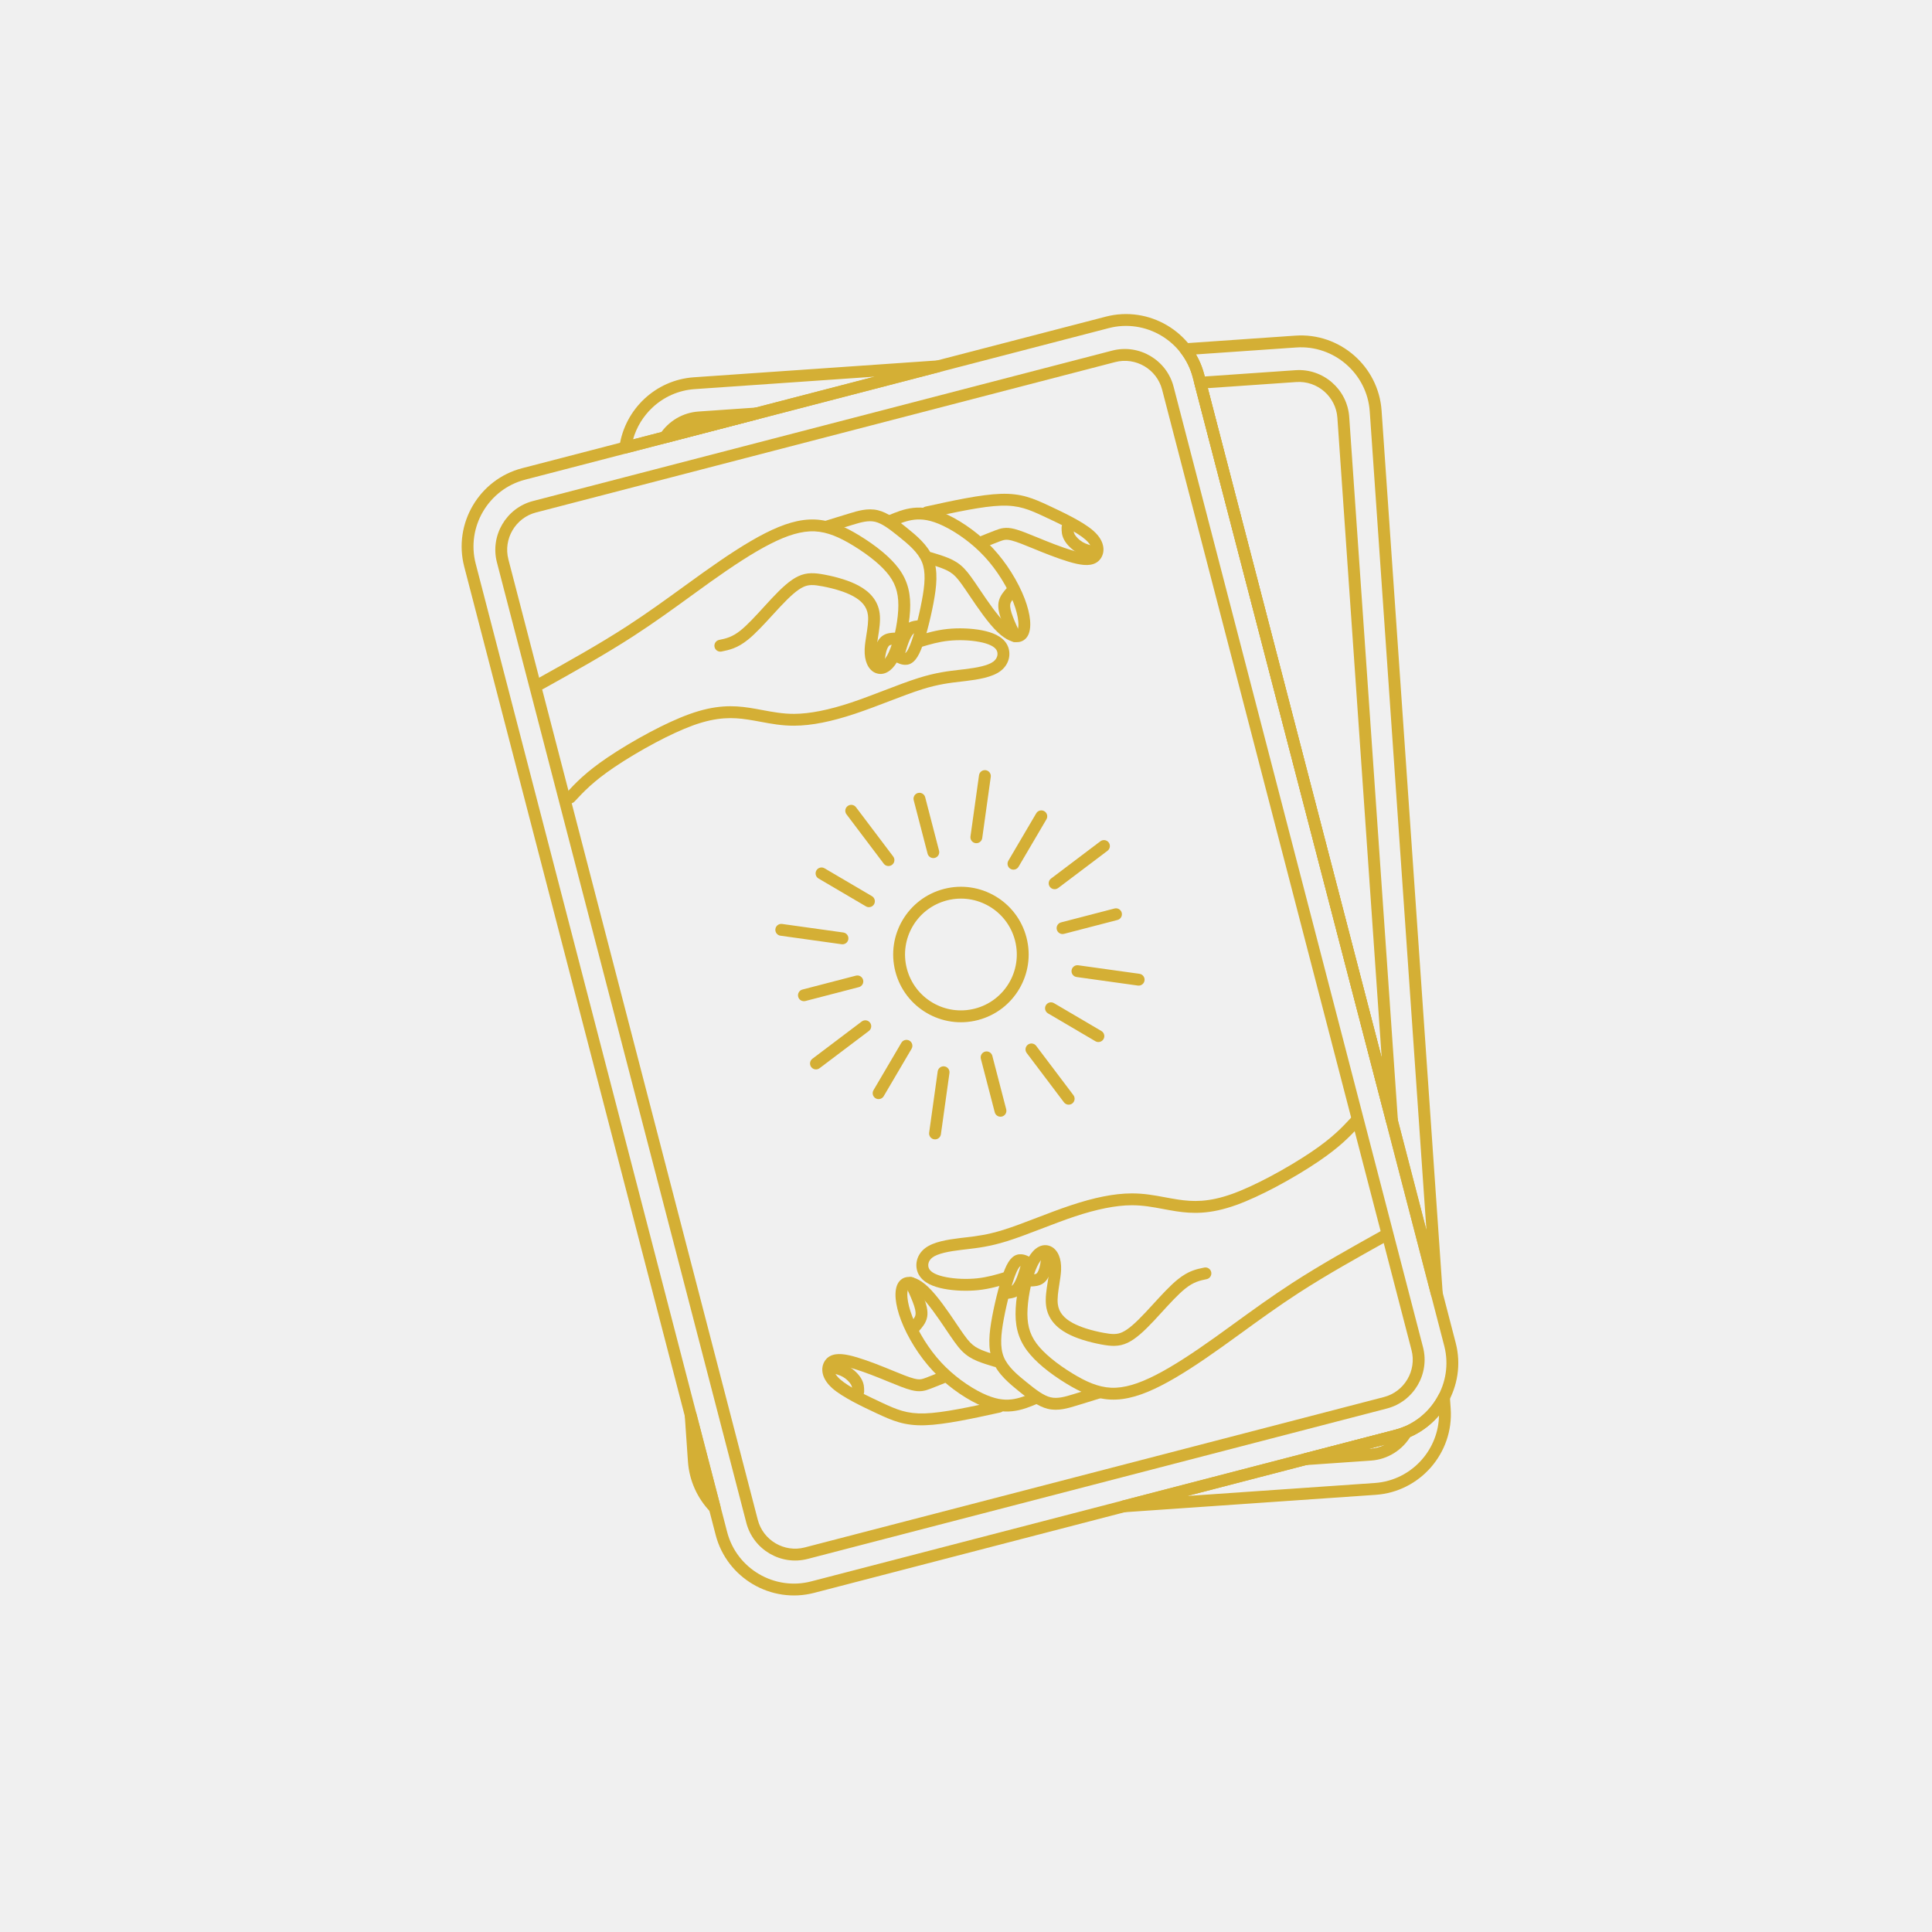
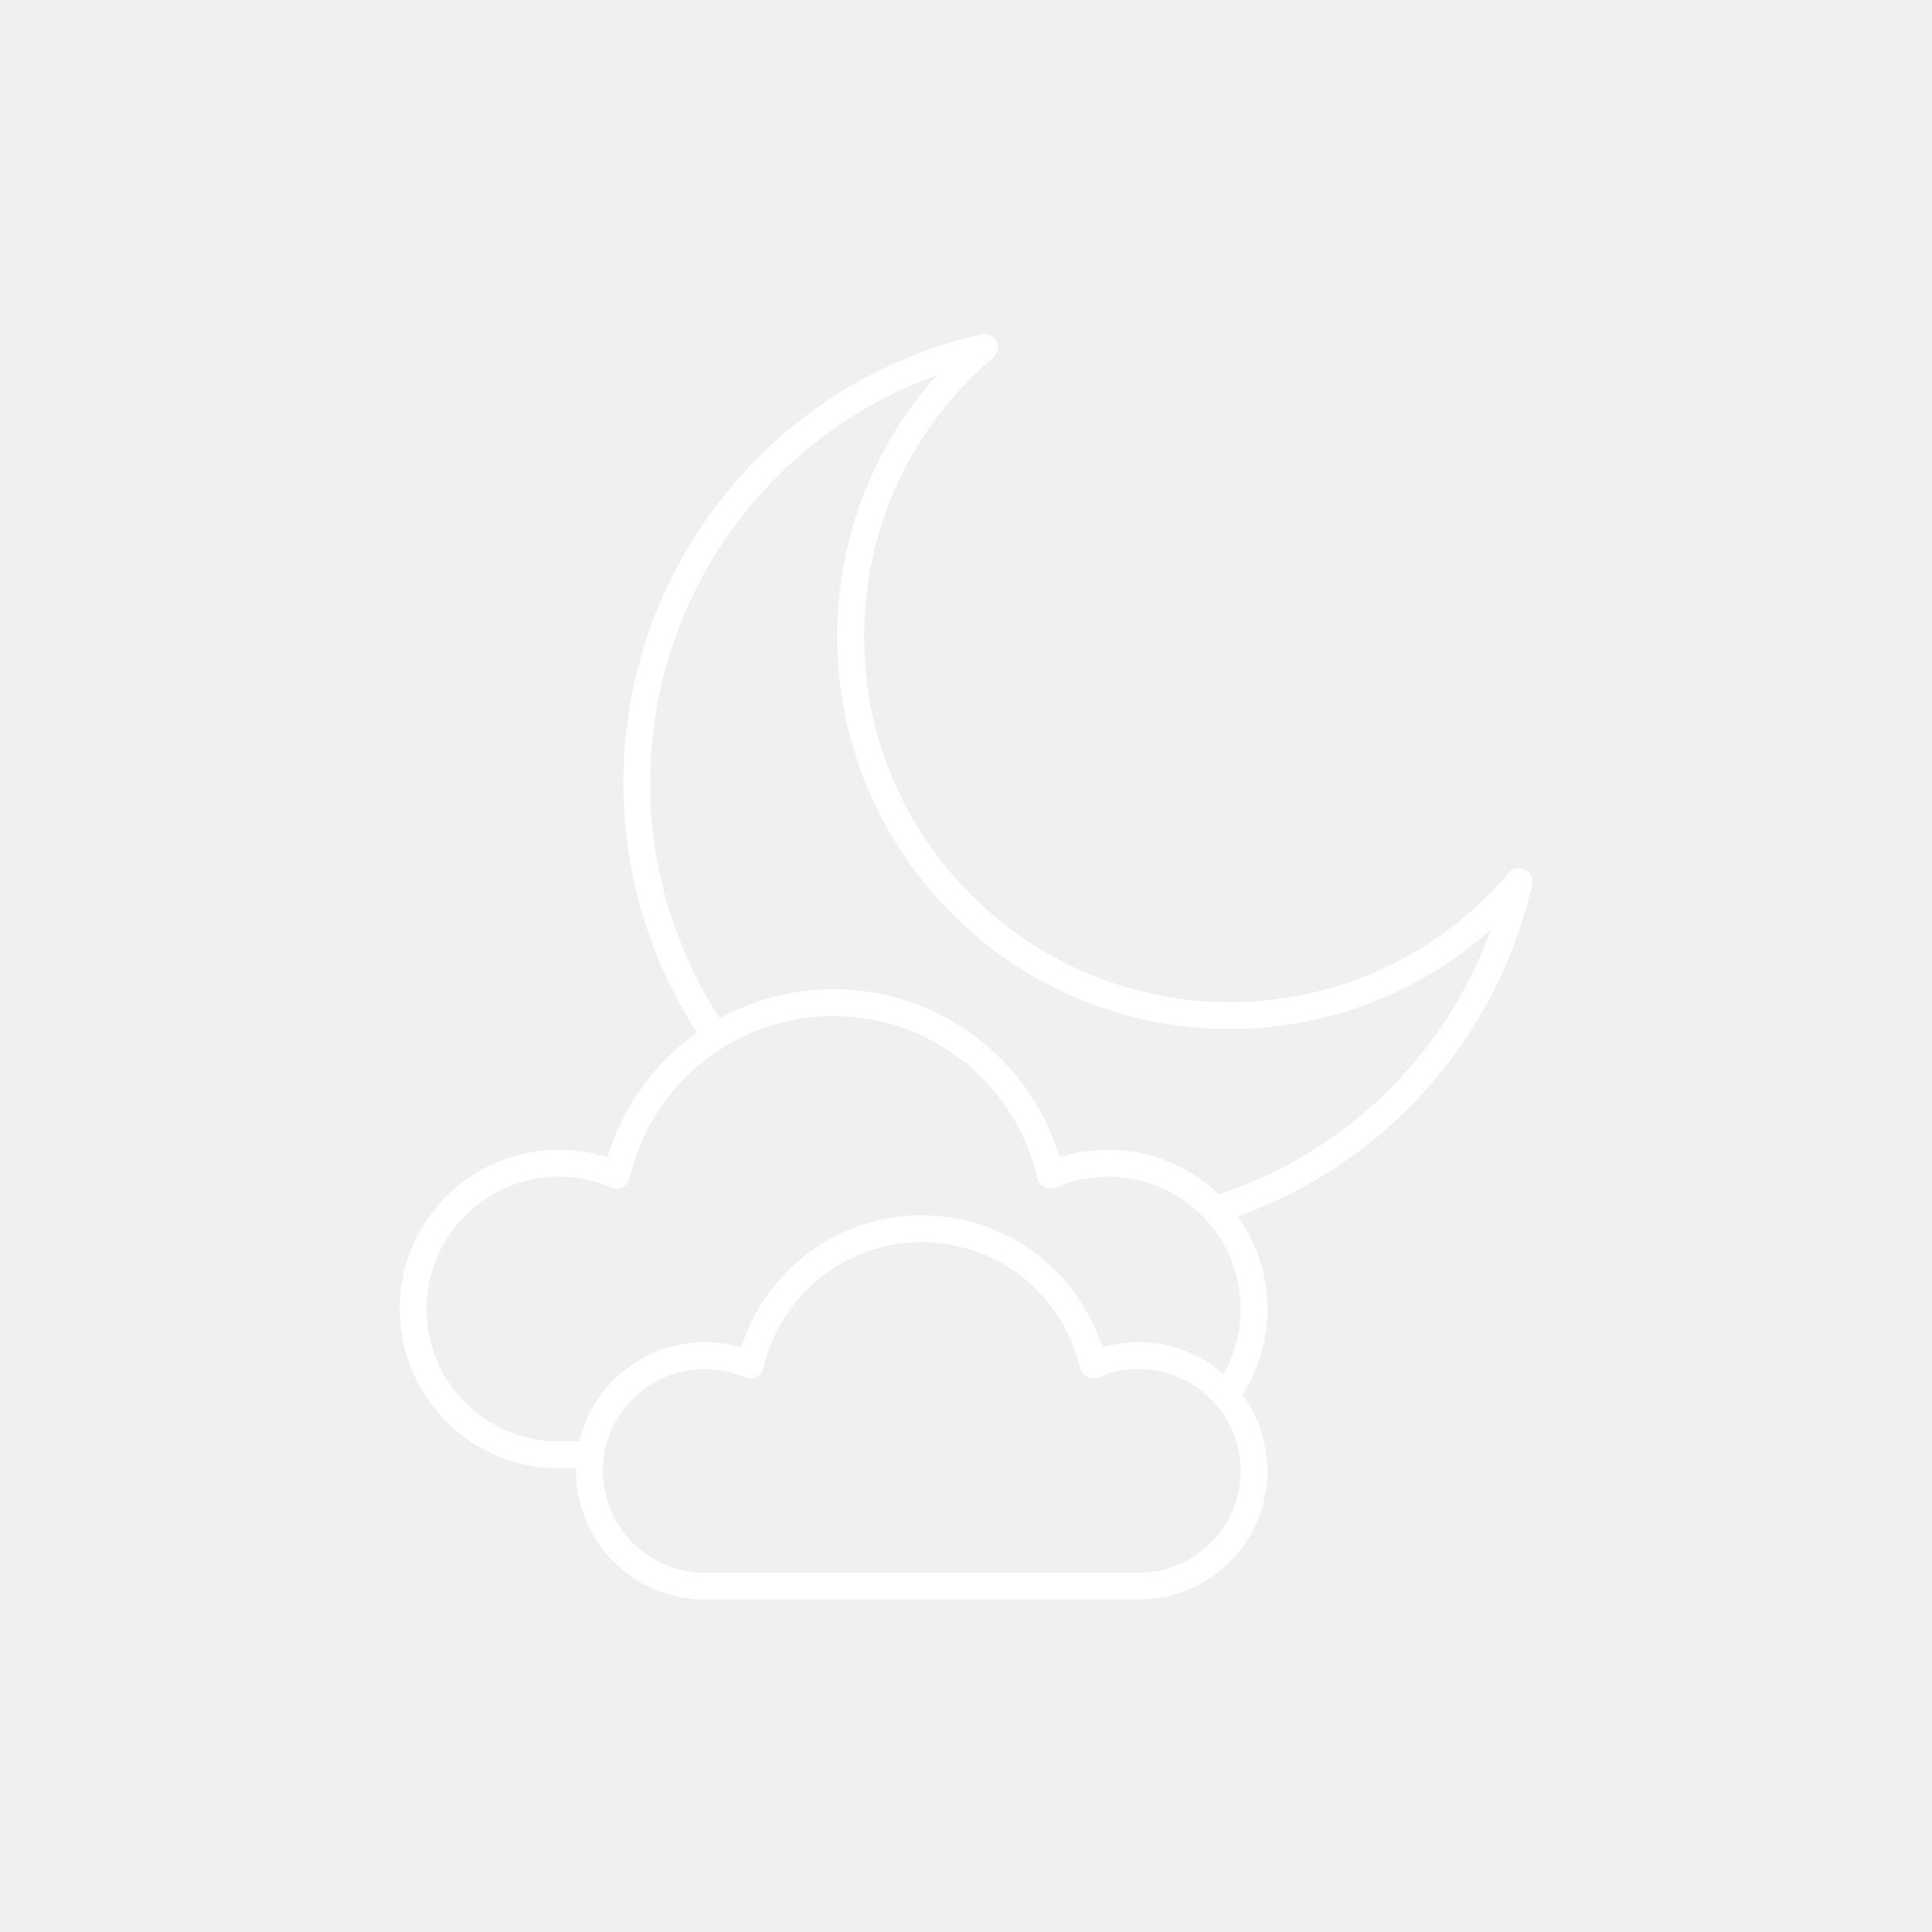
<svg xmlns="http://www.w3.org/2000/svg" id="Layer_1" data-name="Layer 1" viewBox="0 0 1080 1080">
  <defs>
    <style>
      .cls-1 {
-         fill: #d4af35;
+         fill: none;
+         stroke: #fff;
+         stroke-linecap: round;
+         stroke-linejoin: round;
+         stroke-width: 15px;
      }
    </style>
  </defs>
-   <path class="cls-1" d="M387.851,210.906l136.3-9.437c1.828-.121,3.409,1.262,3.53,3.09.112,1.683-1.053,3.157-2.665,3.475l-174.641,45.35c-1.77.458-3.579-.605-4.037-2.375-.112-.433-.133-.868-.075-1.284,1.456-10.431,6.536-19.844,13.984-26.796,7.308-6.821,16.904-11.282,27.603-12.022h0ZM488.941,210.558l-100.65,6.968c-9.113.631-17.291,4.436-23.527,10.256-5.14,4.798-8.957,10.965-10.888,17.849l135.065-35.074h0ZM662.412,191.899l61.771-4.279c12.383-.857,23.989,3.427,32.712,11.019,8.721,7.592,14.563,18.504,15.422,30.898l34.157,493.338c.121,1.828-1.262,3.409-3.09,3.531-1.683.111-3.158-1.052-3.474-2.665l-133.146-512.736c-.663-2.552-1.568-4.971-2.679-7.238-1.138-2.324-2.51-4.51-4.075-6.535-1.119-1.448-.852-3.529.598-4.647.54-.418,1.169-.642,1.804-.686h0ZM724.622,194.24l-56.053,3.881c.516.89,1.004,1.803,1.461,2.737,1.312,2.676,2.374,5.512,3.145,8.484l124.21,478.322-31.688-457.687c-.731-10.548-5.719-19.847-13.164-26.328-7.446-6.482-17.351-10.14-27.911-9.409h0ZM810.491,780.937l.456,6.546c.857,12.383-3.427,23.989-11.019,32.711-7.593,8.722-18.506,14.565-30.9,15.424l-140.551,9.731c-1.828.121-3.409-1.262-3.531-3.09-.111-1.683,1.052-3.158,2.666-3.475l152.133-39.506c5.377-1.395,10.197-3.882,14.288-7.16,4.259-3.413,7.726-7.686,10.204-12.479.837-1.627,2.837-2.266,4.463-1.428,1.071.551,1.714,1.606,1.79,2.726h0ZM794.916,815.832c5.803-6.665,9.344-15.3,9.496-24.613-1.867,2.206-3.95,4.239-6.226,6.063-4.799,3.847-10.462,6.767-16.78,8.407l-117.72,30.57,104.903-7.263c10.547-.73,19.847-5.718,26.327-13.164h0ZM397.173,845.202c-3.64-3.758-6.645-8.155-8.819-13.017-2.095-4.691-3.418-9.81-3.791-15.199l-1.778-25.682c-.122-1.828,1.262-3.409,3.089-3.53,1.683-.112,3.158,1.053,3.475,2.664l13.405,51.624c.46,1.771-.604,3.579-2.374,4.037-1.193.309-2.403-.073-3.206-.897h0Z" />
-   <path class="cls-1" d="M390.484,230.044l32.218-2.23c1.828-.121,3.409,1.262,3.531,3.09.111,1.683-1.054,3.158-2.665,3.475l-50.98,13.238c-1.77.458-3.579-.605-4.037-2.376-.246-.946-.055-1.903.445-2.659,2.389-3.592,5.574-6.618,9.312-8.798,3.604-2.103,7.735-3.433,12.177-3.74h0ZM670.73,210.643l53.48-3.705c7.724-.534,14.961,2.137,20.398,6.869,5.437,4.733,9.08,11.54,9.616,19.274l27.242,393.497c.123,1.828-1.262,3.41-3.088,3.531-1.684.112-3.159-1.052-3.476-2.664l-107.159-412.662c-.458-1.771.605-3.579,2.376-4.037.203-.052.408-.085.61-.102h0ZM724.651,213.558l-49.49,3.427,97.218,374.383-24.775-357.847c-.408-5.887-3.195-11.082-7.356-14.704-4.161-3.622-9.697-5.667-15.596-5.259h0ZM788.902,802.309c-2.296,4.013-5.568,7.439-9.512,9.924-3.802,2.396-8.226,3.916-12.996,4.245l-36.464,2.525c-1.829.121-3.41-1.262-3.532-3.09-.111-1.683,1.054-3.157,2.666-3.475l50.682-13.161c.853-.221,1.694-.472,2.521-.749.85-.284,1.681-.595,2.494-.931,1.69-.695,3.627.113,4.322,1.804.403.982.299,2.047-.189,2.903l.008.004h0ZM765.955,809.858c2.978-.206,5.778-1.018,8.281-2.306l-9.098,2.362.816-.056h0Z" />
-   <path class="cls-1" d="M291.841,261.74l326.315-84.737c12.011-3.119,24.208-1.042,34.177,4.818,9.972,5.861,17.724,15.507,20.843,27.521l140.581,541.369c3.104,11.998,1.024,24.177-4.826,34.136-5.863,9.972-15.507,17.722-27.521,20.843l-326.316,84.737c-12.012,3.119-24.207,1.042-34.176-4.818-9.973-5.861-17.724-15.507-20.844-27.521l-140.571-541.327c-3.118-12.012-1.042-24.208,4.818-34.178,5.86-9.972,15.508-17.723,27.521-20.843h0ZM619.818,183.416l-326.316,84.737c-10.245,2.66-18.472,9.272-23.471,17.779-5.003,8.511-6.776,18.919-4.116,29.167l140.571,541.328c2.66,10.246,9.273,18.473,17.78,23.472,8.511,5.003,18.918,6.776,29.165,4.116l326.05-84.668c.164-.058.336-.103.512-.135,10.13-2.702,18.266-9.275,23.227-17.714,4.962-8.442,6.745-18.75,4.179-28.917-.057-.165-.101-.336-.132-.512l-140.501-541.066c-2.66-10.245-9.273-18.472-17.779-23.472-8.512-5.002-18.92-6.776-29.166-4.115h0Z" />
-   <path class="cls-1" d="M297.95,280.068l323.786-84.081c7.491-1.944,15.095-.65,21.309,3.003,6.219,3.654,11.052,9.67,12.998,17.163l139.422,536.901c1.946,7.49.65,15.095-3.002,21.31-3.654,6.218-9.67,11.052-17.163,12.998l-323.786,84.08c-7.489,1.945-15.094.65-21.309-3.003-6.219-3.654-11.052-9.67-12.998-17.163l-139.422-536.902c-1.944-7.49-.651-15.094,3.002-21.31,3.654-6.218,9.67-11.052,17.163-12.997h0ZM623.398,202.4l-323.786,84.08c-5.724,1.486-10.321,5.181-13.115,9.934-2.795,4.757-3.788,10.574-2.3,16.3l139.421,536.902c1.486,5.724,5.181,10.32,9.934,13.114,4.757,2.796,10.573,3.788,16.299,2.301l323.787-84.08c5.723-1.486,10.32-5.181,13.114-9.934,2.795-4.757,3.786-10.574,2.3-16.3l-139.422-536.902c-1.487-5.723-5.181-10.321-9.934-13.113-4.757-2.796-10.574-3.788-16.298-2.301h0Z" />
-   <path class="cls-1" d="M529.558,503.278c-.159.055-.325.098-.494.128-8.235,2.208-14.825,7.516-18.834,14.337-4.051,6.893-5.471,15.333-3.303,23.684,2.168,8.351,7.513,15.031,14.402,19.078,6.892,4.05,15.333,5.471,23.684,3.303,8.351-2.168,15.031-7.515,19.078-14.404,4.011-6.824,5.442-15.165,3.366-23.436-.055-.159-.098-.324-.127-.494-2.209-8.235-7.517-14.824-14.338-18.832-6.824-4.01-15.164-5.443-23.435-3.366h0ZM527.688,496.918c10.103-2.611,20.312-.886,28.654,4.016,8.355,4.911,14.839,13.008,17.466,23.126l.01.041c2.612,10.103.887,20.314-4.016,28.655-4.91,8.356-13.008,14.839-23.127,17.467-10.115,2.626-20.342.904-28.694-4.005-8.356-4.91-14.839-13.008-17.467-23.127-2.627-10.117-.904-20.343,4.005-28.695,4.911-8.355,13.009-14.839,23.128-17.466l.041-.011h0Z" />
-   <path class="cls-1" d="M524.938,475.537c.458,1.771-.605,3.579-2.374,4.037-1.771.458-3.579-.605-4.038-2.376l-7.759-29.879c-.458-1.77.605-3.579,2.376-4.037,1.77-.458,3.579.605,4.037,2.376l7.758,29.879h0Z" />
-   <path class="cls-1" d="M562.481,620.11c.458,1.771-.605,3.579-2.375,4.037-1.77.458-3.579-.605-4.037-2.376l-7.758-29.879c-.459-1.77.605-3.579,2.374-4.037,1.77-.458,3.579.605,4.038,2.375l7.758,29.879h0Z" />
-   <path class="cls-1" d="M478.446,545.401c1.77-.458,3.578.605,4.038,2.375.458,1.77-.605,3.579-2.376,4.037l-29.879,7.759c-1.771.458-3.579-.605-4.038-2.376-.458-1.77.606-3.579,2.377-4.037l29.878-7.759h0Z" />
-   <path class="cls-1" d="M623.019,507.858c1.769-.458,3.578.605,4.037,2.376.458,1.77-.605,3.579-2.376,4.037l-29.879,7.759c-1.77.459-3.577-.605-4.037-2.375-.458-1.77.605-3.579,2.376-4.037l29.879-7.759h0Z" />
-   <path class="cls-1" d="M487.418,500.957c1.577.925,2.106,2.953,1.181,4.53-.924,1.577-2.953,2.106-4.53,1.181l-26.508-15.58c-1.577-.924-2.105-2.953-1.181-4.529.924-1.577,2.953-2.106,4.53-1.181l26.509,15.579h0Z" />
-   <path class="cls-1" d="M615.686,576.342c1.577.924,2.105,2.953,1.182,4.53-.925,1.576-2.955,2.105-4.53,1.181l-26.509-15.579c-1.577-.925-2.106-2.953-1.181-4.53.924-1.577,2.953-2.106,4.53-1.181l26.508,15.579h0Z" />
-   <path class="cls-1" d="M569.382,484.51c-.925,1.577-2.954,2.106-4.53,1.181-1.577-.924-2.106-2.953-1.181-4.53l15.58-26.508c.924-1.577,2.953-2.106,4.529-1.181,1.577.924,2.106,2.953,1.181,4.53l-15.58,26.509h0Z" />
-   <path class="cls-1" d="M493.997,612.778c-.925,1.577-2.953,2.105-4.53,1.181-1.577-.924-2.106-2.953-1.181-4.53l15.579-26.509c.925-1.577,2.954-2.106,4.53-1.181,1.577.924,2.106,2.953,1.181,4.53l-15.579,26.509h0Z" />
-   <path class="cls-1" d="M573.935,588.632c-1.104-1.462-.812-3.543.649-4.647,1.462-1.103,3.543-.813,4.647.649l20.819,27.571c1.104,1.462.812,3.542-.649,4.646-1.461,1.104-3.543.813-4.647-.649l-20.819-27.571h0Z" />
-   <path class="cls-1" d="M473.198,455.225c-1.104-1.462-.813-3.542.649-4.646,1.461-1.104,3.543-.812,4.647.649l20.819,27.571c1.104,1.462.812,3.542-.649,4.646-1.462,1.104-3.543.813-4.647-.649l-20.819-27.571h0Z" />
-   <path class="cls-1" d="M524.176,598.935c.25-1.813,1.924-3.08,3.738-2.83,1.813.251,3.081,1.925,2.831,3.738l-4.774,34.217c-.251,1.813-1.925,3.081-3.738,2.83-1.813-.251-3.081-1.925-2.831-3.738l4.774-34.217h0Z" />
-   <path class="cls-1" d="M547.277,433.37c.251-1.813,1.925-3.081,3.739-2.83,1.813.25,3.081,1.925,2.83,3.738l-4.775,34.218c-.25,1.813-1.924,3.081-3.737,2.83-1.813-.251-3.081-1.925-2.831-3.738l4.774-34.218h0Z" />
-   <path class="cls-1" d="M601.844,546.162c-1.813-.25-3.081-1.925-2.83-3.738.251-1.813,1.924-3.081,3.738-2.83l34.217,4.774c1.814.251,3.081,1.925,2.832,3.738-.252,1.813-1.925,3.081-3.739,2.83l-34.217-4.774h0Z" />
-   <path class="cls-1" d="M436.28,523.062c-1.813-.251-3.081-1.925-2.831-3.738.25-1.813,1.926-3.081,3.738-2.83l34.217,4.774c1.812.25,3.08,1.925,2.83,3.738-.251,1.813-1.925,3.081-3.738,2.83l-34.216-4.774h0Z" />
-   <path class="cls-1" d="M481.707,571.026c1.462-1.104,3.543-.813,4.647.649,1.104,1.462.813,3.543-.649,4.646l-27.57,20.82c-1.462,1.104-3.543.813-4.647-.649-1.104-1.462-.813-3.542.649-4.646l27.57-20.82h0Z" />
-   <path class="cls-1" d="M615.113,470.29c1.462-1.104,3.544-.813,4.647.649,1.105,1.462.813,3.542-.649,4.646l-27.57,20.819c-1.462,1.104-3.543.813-4.646-.649-1.104-1.462-.813-3.542.649-4.646l27.569-20.819h0Z" />
-   <path class="cls-1" d="M303.832,385.057c-1.606.881-3.622.295-4.504-1.311-.882-1.605-.295-3.622,1.311-4.504l.148-.077c17.037-9.492,34.072-18.987,49.654-29.085,11.369-7.366,22.156-15.195,32.14-22.442,3.397-2.464,6.678-4.846,10.593-7.639,6.471-4.614,12.541-8.787,18.216-12.423,5.775-3.701,11.171-6.877,16.202-9.439,5.135-2.615,9.943-4.625,14.535-5.943,4.692-1.347,9.168-1.97,13.544-1.779,4.378.191,8.579,1.202,12.74,2.813,4.056,1.571,8.047,3.7,12.116,6.19,4.369,2.672,8.861,5.777,12.853,9.117,3.475,2.908,6.604,6.025,8.995,9.239,2.678,3.6,4.401,7.282,5.39,11.253.968,3.886,1.214,7.997.955,12.553-.25,4.425-.985,9.307-2.024,13.863-1.047,4.59-2.418,8.897-3.94,12.139-1.569,3.342-3.343,5.654-5.144,7.091-2.574,2.055-5.253,2.497-7.689,1.696l-.012-.004c-2.266-.742-4.148-2.562-5.314-5.331-.893-2.124-1.373-4.864-1.247-8.119.095-2.433.515-5.086.95-7.83.625-3.953,1.284-8.118.878-11.328-.298-2.349-1.203-4.327-2.569-6.007-1.448-1.778-3.45-3.274-5.832-4.555-2.228-1.199-4.764-2.199-7.327-3.023-3.354-1.078-6.77-1.863-9.651-2.408-2.464-.466-4.479-.749-6.232-.704-1.569.04-3.011.358-4.535,1.075-1.686.794-3.511,2.075-5.554,3.829-2.158,1.854-4.545,4.23-7.247,7.105-1.746,1.859-2.958,3.185-4.213,4.557-4.623,5.055-9.593,10.489-13.835,13.917-6.013,4.858-10.435,5.762-14.854,6.663-1.792.365-3.542-.792-3.908-2.584-.365-1.791.792-3.541,2.584-3.907,3.623-.739,7.248-1.479,12.024-5.34,3.916-3.164,8.678-8.371,13.108-13.216,1.666-1.821,3.307-3.615,4.265-4.635,2.845-3.028,5.395-5.561,7.766-7.598,2.488-2.137,4.792-3.736,7.034-4.791,2.404-1.132,4.697-1.634,7.208-1.699,2.327-.06,4.745.266,7.606.808,3.094.586,6.784,1.436,10.457,2.616,2.934.944,5.85,2.096,8.442,3.49,3.108,1.671,5.785,3.704,7.832,6.217,2.126,2.612,3.535,5.692,3.997,9.355.527,4.155-.209,8.794-.905,13.198-.402,2.543-.793,5.003-.871,7.024-.088,2.265.195,4.046.729,5.316.38.904.833,1.446,1.288,1.595.343.109.849-.062,1.497-.579,1.058-.845,2.177-2.364,3.275-4.704,1.314-2.8,2.526-6.633,3.474-10.789.96-4.21,1.638-8.708,1.868-12.772.223-3.921.025-7.404-.773-10.607-.775-3.117-2.142-6.024-4.276-8.89-2.039-2.743-4.806-5.484-7.929-8.097-3.74-3.129-7.952-6.04-12.05-8.546-3.776-2.311-7.431-4.269-11.051-5.671-3.515-1.361-7.027-2.213-10.636-2.371-3.61-.158-7.396.382-11.443,1.545-4.149,1.192-8.565,3.044-13.341,5.476-4.879,2.485-10.082,5.547-15.632,9.102-5.647,3.619-11.623,7.725-17.956,12.241-2.912,2.076-6.679,4.811-10.54,7.613-9.963,7.231-20.727,15.044-32.425,22.623-15.775,10.223-32.906,19.771-50.039,29.317l-.179.105h0Z" />
-   <path class="cls-1" d="M463.372,297.469c-1.749.537-3.603-.445-4.141-2.194-.537-1.749.446-3.603,2.193-4.14l6.596-2.044,6.776-2.078c2.425-.74,4.912-1.492,7.452-1.918,2.773-.463,5.598-.553,8.458.12,2.813.661,5.521,2.025,8.254,3.818,2.529,1.659,5.113,3.716,7.844,5.921,2.729,2.202,5.611,4.558,8.207,7.245,2.72,2.817,5.077,5.952,6.541,9.561,1.466,3.608,1.991,7.585,1.905,11.926-.081,4.135-.719,8.559-1.611,13.303-.905,4.811-2.078,9.98-3.321,14.65-1.201,4.51-2.475,8.579-3.651,11.466-1.365,3.354-2.717,5.381-4.047,6.608-1.818,1.677-3.556,2.021-5.237,1.921-2.656-.158-4.644-1.471-6.629-2.783-.837-.554-1.341-1.423-1.459-2.348l-.015-.152c-.043-.525.039-1.066.257-1.574.064-.141.124-.258.202-.393.231-.387.529-.709.871-.962l.223-.151c1.067-.662,2.466-.688,3.582.05,1.24.82,2.483,1.641,3.358,1.692.084.005.192-.029.357-.181.653-.602,1.426-1.864,2.385-4.22,1.087-2.669,2.269-6.454,3.391-10.661,1.208-4.537,2.345-9.542,3.217-14.182.838-4.454,1.435-8.548,1.507-12.212.068-3.459-.329-6.571-1.438-9.304-1.109-2.732-2.979-5.197-5.165-7.459-2.311-2.392-5.016-4.602-7.582-6.673-2.563-2.068-4.984-3.996-7.326-5.533-2.138-1.402-4.171-2.45-6.126-2.909-1.905-.449-3.88-.374-5.862-.043-2.213.37-4.445,1.046-6.62,1.71l-6.751,2.079-6.596,2.044h0Z" />
-   <path class="cls-1" d="M498.218,294.568c-1.778.445-3.58-.637-4.024-2.414-.422-1.688.531-3.398,2.151-3.946,4.447-1.873,8.908-3.725,14.189-4.3,2.754-.3,5.674-.243,8.929.38,3.184.608,6.667,1.754,10.6,3.63,4.063,1.937,8.681,4.697,13.316,8.151,4.048,3.016,8.116,6.579,11.842,10.604,3.819,4.125,7.24,8.693,10.127,13.294,3.151,5.021,5.693,10.097,7.449,14.702,1.695,4.446,2.687,8.535,3.014,11.948.386,4.028-.184,7.298-1.642,9.395-.197.283-.426.561-.681.832l-.066.067c-1.601,1.655-3.7,2.298-6.137,1.967-1.901-.258-3.996-1.154-6.156-2.656-1.094-.76-2.245-1.707-3.436-2.834-2.675-2.537-5.48-5.981-8.131-9.555-2.68-3.614-5.076-7.163-7.06-10.101l-.157-.233c-3.816-5.653-6.07-8.996-8.169-11.156-.986-1.017-1.979-1.814-3.016-2.479-1.038-.665-2.174-1.222-3.428-1.748-2.668-1.118-5.791-2.06-8.911-3-1.757-.523-2.755-2.372-2.233-4.128.523-1.756,2.372-2.756,4.128-2.233,3.327,1.002,6.655,2.006,9.587,3.235,1.544.647,2.999,1.369,4.438,2.292,1.439.923,2.816,2.03,4.186,3.441,2.556,2.633,4.919,6.136,8.921,12.064l.157.233c2.022,2.995,4.461,6.608,6.879,9.868,2.445,3.298,5.004,6.447,7.377,8.698.905.857,1.796,1.589,2.656,2.186,1.303.906,2.406,1.425,3.249,1.54.262.035.435.032.495-.013l.054-.074c.56-.806.733-2.54.499-4.982-.267-2.805-1.131-6.291-2.624-10.208-1.622-4.255-3.961-8.929-6.851-13.534-2.705-4.31-5.875-8.552-9.376-12.332-3.406-3.678-7.165-6.965-10.933-9.773-4.234-3.155-8.476-5.688-12.226-7.476-3.414-1.629-6.362-2.608-8.99-3.111-2.558-.489-4.84-.536-6.983-.303-4.342.473-8.332,2.129-12.313,3.805-.218.111-.453.2-.703.262h0Z" />
-   <path class="cls-1" d="M518.77,289.671c-1.784.391-3.548-.735-3.942-2.519-.393-1.785.734-3.553,2.518-3.946l.025-.005-.001-.01c15.494-3.395,30.989-6.791,42.107-7.135,5.769-.177,10.307.46,14.525,1.664,4.142,1.182,7.891,2.885,12.207,4.889,4.179,1.941,8.932,4.186,13.427,6.596,4.547,2.437,8.72,5.001,11.564,7.509,2.824,2.49,4.408,4.985,5.138,7.275,1.06,3.324.367,6.223-1.065,8.259-1.361,1.939-3.289,3.07-5.882,3.462-2.063.311-4.558.113-7.568-.544-2.724-.595-5.996-1.598-9.464-2.805-3.395-1.181-6.944-2.549-10.328-3.91-1.194-.479-2.902-1.181-4.527-1.847-4.77-1.958-9.008-3.697-11.97-4.454-1.598-.408-2.725-.494-3.672-.384-.966.112-1.932.457-3.062.882-2.503.942-5.979,2.358-9.459,3.773-.166.067-.333.12-.501.159-1.566.386-3.221-.422-3.852-1.958-.631-1.536-.024-3.272,1.359-4.099.157-.097.325-.182.502-.254,3.369-1.371,6.736-2.741,9.615-3.825,1.571-.59,2.94-1.072,4.646-1.271,1.723-.201,3.607-.087,6.059.54,3.289.84,7.789,2.687,12.853,4.765,1.291.529,2.596,1.065,4.475,1.821,3.334,1.341,6.798,2.677,10.043,3.806,3.173,1.104,6.174,2.023,8.685,2.571,2.227.486,3.942.652,5.18.465.709-.107,1.184-.339,1.443-.71.372-.529.526-1.368.183-2.445-.394-1.232-1.374-2.688-3.217-4.314-2.408-2.124-6.151-4.406-10.294-6.626-4.194-2.248-8.91-4.474-13.088-6.415-4.042-1.877-7.543-3.469-11.248-4.526-3.627-1.035-7.539-1.583-12.526-1.43-10.389.321-25.64,3.663-40.887,7.004l-.001-.01h0Z" />
-   <path class="cls-1" d="M514.844,361.699c-1.757.516-3.599-.489-4.115-2.245-.515-1.756.49-3.599,2.245-4.115,2.531-.75,5.065-1.501,7.839-2.174,2.771-.671,5.66-1.231,8.782-1.56,3.114-.33,6.465-.429,9.774-.305,3.314.124,6.568.471,9.484,1.033,3.07.592,5.843,1.433,8.148,2.597,2.589,1.307,4.612,3.027,5.868,5.256,1.361,2.414,1.749,5.327,1.038,8.129-.639,2.52-2.163,4.95-4.656,6.821-2.32,1.741-5.424,2.931-8.918,3.791-3.295.81-6.917,1.342-10.531,1.78l-2.655.31c-6.078.701-12.538,1.446-21.623,4.286-5.455,1.705-12.01,4.215-18.79,6.813-6.153,2.356-12.496,4.787-18.86,6.905-6.503,2.165-12.538,3.816-18.105,4.922-5.647,1.122-10.923,1.707-15.833,1.726-6.89.026-12.79-1.073-18.755-2.186-2.266-.423-4.546-.848-7.226-1.252-4.066-.614-8.325-1.02-13.194-.669-4.914.352-10.498,1.466-17.213,3.889-6.338,2.288-13.736,5.763-21.048,9.641-8.451,4.481-16.757,9.497-23.166,13.833-11.766,7.96-16.977,13.563-22.189,19.165-1.247,1.34-3.345,1.416-4.686.169-1.34-1.247-1.416-3.345-.17-4.686,5.48-5.89,10.961-11.781,23.331-20.151,6.545-4.429,15.072-9.574,23.79-14.197,7.508-3.981,15.187-7.58,21.904-10.005,7.38-2.663,13.542-3.889,18.98-4.279,5.484-.394,10.187.048,14.647.722,2.312.348,4.88.828,7.434,1.304,5.677,1.059,11.293,2.107,17.56,2.082,4.396-.017,9.249-.567,14.562-1.622,5.396-1.072,11.16-2.644,17.298-4.688,5.727-1.906,12.25-4.405,18.575-6.827,6.837-2.619,13.445-5.15,19.179-6.943,9.688-3.028,16.467-3.81,22.844-4.546l2.628-.31c3.427-.416,6.815-.908,9.727-1.624,2.712-.668,5.015-1.513,6.53-2.649,1.188-.891,1.903-2.005,2.189-3.135.293-1.151.147-2.324-.389-3.275-.567-1.006-1.631-1.859-3.064-2.583-1.716-.866-3.906-1.517-6.408-1.999-2.632-.507-5.54-.819-8.472-.929-2.992-.113-6.033-.021-8.866.278-2.802.296-5.4.8-7.898,1.405-2.494.605-5.012,1.351-7.528,2.097h0Z" />
-   <path class="cls-1" d="M593.438,294.879c0-1.835,1.488-3.323,3.323-3.323s3.323,1.488,3.323,3.323c0,1.323.001,2.647.66,3.835.395.713,1.027,1.5,1.805,2.262.781.766,1.695,1.481,2.651,2.047.953.563,1.996.991,3.082,1.349,1.2.396,2.431.704,3.659,1.011,1.779.445,2.86,2.246,2.416,4.024-.446,1.777-2.247,2.858-4.024,2.414-1.385-.346-2.77-.693-4.127-1.14-1.473-.486-2.938-1.096-4.379-1.947-1.409-.833-2.761-1.892-3.924-3.033-1.213-1.189-2.242-2.497-2.947-3.767-1.516-2.73-1.517-4.892-1.517-7.054h0Z" />
-   <path class="cls-1" d="M562.92,328.61c1.218-1.369,3.316-1.491,4.684-.273,1.369,1.219,1.492,3.317.274,4.685-.796.896-1.594,1.794-2.178,2.659-.47.696-.826,1.402-.952,2.118-.139.806-.051,1.784.178,2.866.274,1.284.742,2.683,1.287,4.12,1.172,3.092,2.654,6.266,4.134,9.438l.01.008c.781,1.656.072,3.632-1.584,4.413-1.655.782-3.633.072-4.413-1.584l-.005-.023c-1.562-3.35-3.126-6.701-4.346-9.915-.651-1.719-1.219-3.427-1.571-5.082-.395-1.858-.525-3.659-.23-5.357.311-1.787,1.045-3.316,1.989-4.715.83-1.23,1.778-2.296,2.724-3.359h0Z" />
-   <path class="cls-1" d="M499.863,353.642c1.828-.107,3.397,1.288,3.504,3.116.107,1.828-1.287,3.397-3.115,3.505-.741.046-1.481.093-2.125.22-.405.08-.753.19-.982.355-.261.187-.524.522-.782.979-.365.645-.678,1.477-.94,2.46-.59,2.213-.904,5.135-1.216,8.055-.193,1.821-1.827,3.14-3.647,2.947-1.821-.193-3.14-1.827-2.947-3.647.34-3.177.681-6.356,1.398-9.042.405-1.521.933-2.884,1.59-4.044.719-1.27,1.607-2.312,2.677-3.081,1.132-.814,2.338-1.252,3.578-1.497,1.002-.198,2.006-.262,3.008-.325h0Z" />
-   <path class="cls-1" d="M512.475,346.834c1.801-.358,3.551.81,3.909,2.609.358,1.799-.81,3.549-2.61,3.907-.16.032-.317.051-.473.06-1.043.142-2.057.311-2.665.849-.413.366-.844.967-1.279,1.736-.511.904-.999,2.002-1.46,3.214-.988,2.601-1.834,5.665-2.679,8.728l-.007.024.007.002-.007.025c-.502,1.764-2.339,2.786-4.102,2.285-1.763-.502-2.786-2.339-2.285-4.102l.008-.025.006.002c.89-3.227,1.781-6.454,2.853-9.275.573-1.508,1.204-2.917,1.902-4.149.775-1.367,1.653-2.537,2.655-3.423,2.082-1.842,4.134-2.182,6.18-2.456l.046-.01h0Z" />
-   <path class="cls-1" d="M772.679,687.728c1.605-.881,3.622-.294,4.503,1.311.882,1.605.295,3.622-1.311,4.504l-.148.077c-17.036,9.492-34.072,18.987-49.653,29.084-11.368,7.366-22.157,15.195-32.141,22.443-3.395,2.464-6.676,4.845-10.593,7.638-6.47,4.613-12.541,8.787-18.216,12.423-5.773,3.701-11.17,6.877-16.201,9.44-5.137,2.615-9.944,4.625-14.535,5.944-4.694,1.348-9.171,1.969-13.546,1.779-4.377-.192-8.578-1.202-12.739-2.813-4.056-1.571-8.047-3.701-12.117-6.19-4.368-2.672-8.861-5.776-12.852-9.117-3.476-2.908-6.605-6.025-8.995-9.239-2.678-3.601-4.401-7.282-5.391-11.253-.968-3.886-1.213-7.998-.955-12.553.251-4.425.985-9.306,2.024-13.863,1.047-4.59,2.418-8.897,3.94-12.138,1.568-3.342,3.342-5.653,5.143-7.091,2.573-2.055,5.253-2.497,7.689-1.696l.013.004c2.267.741,4.147,2.561,5.313,5.33.894,2.123,1.373,4.863,1.248,8.119-.096,2.433-.516,5.086-.95,7.829-.625,3.953-1.286,8.118-.878,11.328.297,2.349,1.202,4.327,2.569,6.007,1.447,1.778,3.45,3.274,5.832,4.555,2.229,1.198,4.764,2.198,7.327,3.023,3.353,1.077,6.769,1.863,9.651,2.408,2.464.466,4.479.749,6.231.704,1.576-.041,3.017-.357,4.536-1.071,1.685-.799,3.509-2.08,5.553-3.835,2.159-1.855,4.546-4.23,7.247-7.105,1.746-1.859,2.959-3.185,4.213-4.557,4.623-5.055,9.594-10.489,13.836-13.917,6.013-4.858,10.434-5.761,14.853-6.663,1.792-.365,3.542.792,3.908,2.583.365,1.792-.792,3.541-2.582,3.906-3.624.74-7.248,1.48-12.025,5.34-3.916,3.164-8.679,8.371-13.109,13.216-1.665,1.821-3.306,3.615-4.265,4.636-2.844,3.027-5.394,5.56-7.765,7.598-2.49,2.137-4.793,3.735-7.035,4.791h-.011c-2.406,1.132-4.694,1.635-7.197,1.699-2.327.06-4.745-.267-7.606-.808-3.095-.586-6.784-1.436-10.457-2.616-2.933-.944-5.849-2.096-8.442-3.49-3.108-1.671-5.785-3.704-7.831-6.217-2.126-2.611-3.535-5.693-3.997-9.356-.527-4.155.208-8.794.905-13.198.402-2.543.792-5.002.871-7.024.087-2.265-.195-4.046-.729-5.316-.38-.904-.833-1.446-1.289-1.596-.342-.109-.85.062-1.497.578-1.058.845-2.176,2.364-3.274,4.704-1.314,2.8-2.525,6.634-3.473,10.789-.961,4.21-1.638,8.709-1.868,12.773-.223,3.921-.025,7.403.773,10.606.777,3.117,2.144,6.024,4.275,8.89,2.04,2.743,4.806,5.484,7.929,8.097,3.74,3.129,7.952,6.039,12.05,8.545,3.777,2.311,7.431,4.269,11.052,5.671,3.515,1.361,7.027,2.212,10.635,2.371,3.61.158,7.396-.382,11.442-1.544,4.149-1.192,8.565-3.045,13.341-5.476,4.878-2.485,10.086-5.547,15.632-9.102,5.647-3.619,11.625-7.726,17.956-12.241,2.912-2.076,6.679-4.811,10.541-7.613,9.963-7.231,20.728-15.044,32.427-22.624,15.774-10.223,32.904-19.771,50.037-29.317l.18-.105h0Z" />
-   <path class="cls-1" d="M613.138,775.316c1.749-.537,3.604.445,4.141,2.194.537,1.749-.444,3.603-2.193,4.14l-6.595,2.044-6.776,2.078c-2.425.74-4.91,1.492-7.451,1.917-2.773.463-5.598.553-8.459-.12-2.812-.662-5.521-2.025-8.254-3.819-2.528-1.658-5.112-3.716-7.844-5.922-2.727-2.201-5.61-4.557-8.206-7.245-2.72-2.817-5.077-5.952-6.542-9.561-1.465-3.608-1.99-7.585-1.904-11.926.082-4.134.717-8.559,1.61-13.303.906-4.81,2.079-9.98,3.321-14.65,1.202-4.51,2.476-8.579,3.651-11.466,1.366-3.356,2.718-5.382,4.048-6.608,1.818-1.679,3.556-2.02,5.237-1.921,2.656.158,4.644,1.47,6.629,2.783.838.554,1.342,1.423,1.46,2.347l.015.153c.041.5-.031,1.014-.227,1.5-.072.171-.14.305-.232.467-.231.386-.529.709-.87.961l-.223.152c-1.068.663-2.467.689-3.583-.05-1.24-.82-2.483-1.64-3.358-1.692-.084-.005-.193.029-.357.181-.653.603-1.425,1.863-2.385,4.221-1.086,2.669-2.269,6.454-3.391,10.66-1.209,4.537-2.345,9.543-3.219,14.182-.838,4.454-1.433,8.547-1.506,12.212-.069,3.459.328,6.571,1.438,9.304,1.109,2.733,2.98,5.196,5.164,7.459,2.311,2.392,5.017,4.603,7.583,6.674,2.563,2.068,4.984,3.996,7.325,5.533,2.138,1.403,4.172,2.449,6.126,2.909,1.907.449,3.88.373,5.862.042,2.214-.37,4.444-1.045,6.62-1.71l6.752-2.079,6.594-2.044h0Z" />
-   <path class="cls-1" d="M578.293,778.217c1.778-.445,3.581.637,4.024,2.414.423,1.689-.53,3.399-2.151,3.947-4.447,1.872-8.907,3.726-14.189,4.3-2.753.3-5.673.243-8.928-.38-3.184-.609-6.667-1.754-10.601-3.63-4.063-1.938-8.68-4.698-13.316-8.151-4.047-3.016-8.116-6.578-11.842-10.603-3.819-4.125-7.241-8.693-10.128-13.294-3.15-5.021-5.692-10.097-7.449-14.702-1.695-4.446-2.687-8.535-3.013-11.947-.386-4.027.183-7.298,1.642-9.394.198-.284.426-.563.68-.832l.066-.068c1.602-1.655,3.701-2.297,6.138-1.966,1.901.258,3.995,1.154,6.156,2.656,1.093.76,2.245,1.708,3.435,2.835,2.676,2.537,5.481,5.98,8.131,9.555,2.68,3.614,5.078,7.164,7.061,10.102l.157.233c3.815,5.654,6.07,8.996,8.168,11.156.988,1.016,1.98,1.815,3.017,2.48,1.037.665,2.173,1.222,3.427,1.748,2.668,1.119,5.791,2.06,8.911,3,1.756.523,2.756,2.371,2.233,4.128-.522,1.756-2.371,2.756-4.127,2.233-3.328-1.002-6.656-2.006-9.587-3.235-1.544-.648-2.999-1.369-4.438-2.292-1.439-.923-2.816-2.031-4.187-3.441-2.555-2.633-4.919-6.137-8.921-12.064l-.157-.234c-2.02-2.994-4.46-6.608-6.879-9.868-2.445-3.298-5.003-6.446-7.378-8.697-.904-.858-1.796-1.589-2.656-2.186-1.304-.906-2.407-1.425-3.249-1.539-.265-.036-.435-.031-.496.013l-.053.074c-.561.806-.734,2.541-.5,4.981.268,2.805,1.131,6.292,2.625,10.209,1.622,4.254,3.961,8.928,6.85,13.534,2.706,4.31,5.876,8.552,9.376,12.332,3.406,3.679,7.165,6.965,10.934,9.773,4.234,3.155,8.476,5.688,12.225,7.476,3.415,1.628,6.361,2.608,8.991,3.111,2.558.489,4.84.535,6.981.302,4.343-.473,8.332-2.128,12.313-3.805.219-.111.453-.199.703-.262h0Z" />
-   <path class="cls-1" d="M557.741,783.114c1.783-.391,3.548.735,3.942,2.519.393,1.785-.734,3.553-2.519,3.946l-.025.005.002.01c-15.494,3.395-30.989,6.791-42.107,7.135-5.768.178-10.306-.461-14.526-1.664-4.142-1.182-7.892-2.886-12.206-4.89-4.179-1.94-8.931-4.186-13.427-6.595-4.567-2.448-8.748-5.013-11.564-7.496l-.198-.19c-2.699-2.431-4.228-4.863-4.941-7.098-1.06-3.324-.366-6.223,1.065-8.26,1.363-1.939,3.29-3.071,5.882-3.463,2.063-.311,4.559-.114,7.569.544,2.724.594,5.996,1.597,9.463,2.804,3.395,1.181,6.945,2.549,10.329,3.91,1.192.48,2.902,1.181,4.526,1.847,4.771,1.958,9.008,3.697,11.97,4.454,1.599.408,2.726.495,3.674.384.964-.112,1.931-.458,3.061-.882,2.502-.943,5.98-2.358,9.459-3.774.166-.067.333-.119.502-.158,1.565-.386,3.22.421,3.851,1.958.631,1.535.025,3.272-1.359,4.099-.158.097-.325.182-.501.254-3.368,1.371-6.736,2.742-9.614,3.825-1.57.59-2.939,1.072-4.646,1.271-1.724.202-3.608.086-6.061-.54-3.289-.84-7.789-2.687-12.852-4.765-1.291-.529-2.596-1.065-4.476-1.821-3.334-1.342-6.798-2.677-10.044-3.806-3.171-1.104-6.171-2.023-8.684-2.571-2.226-.486-3.942-.652-5.18-.465-.709.107-1.182.34-1.443.71-.373.529-.525,1.368-.183,2.445.381,1.192,1.312,2.595,3.042,4.158l.176.144c2.435,2.147,6.172,4.43,10.294,6.639,4.193,2.248,8.91,4.474,13.088,6.415,4.042,1.877,7.543,3.469,11.247,4.526,3.627,1.035,7.54,1.583,12.527,1.43,10.389-.321,25.639-3.663,40.887-7.004l.002.01h0Z" />
-   <path class="cls-1" d="M561.667,711.085c1.756-.515,3.599.49,4.115,2.246.516,1.756-.489,3.599-2.245,4.115-2.532.75-5.066,1.502-7.839,2.174-2.77.672-5.659,1.231-8.782,1.562-3.114.329-6.465.429-9.774.305-3.314-.124-6.569-.471-9.485-1.033-3.07-.592-5.841-1.434-8.147-2.597-2.577-1.301-4.595-3.021-5.855-5.256h-.013c-1.361-2.415-1.748-5.327-1.037-8.129.638-2.52,2.163-4.95,4.655-6.821,2.322-1.741,5.424-2.931,8.919-3.791,3.293-.81,6.915-1.342,10.531-1.78l2.655-.31c6.077-.701,12.537-1.447,21.622-4.286,5.455-1.705,12.01-4.215,18.79-6.814,6.154-2.357,12.498-4.787,18.86-6.905,6.504-2.165,12.537-3.816,18.104-4.921,5.649-1.123,10.924-1.708,15.834-1.726,6.889-.026,12.79,1.074,18.755,2.187,2.266.422,4.546.848,7.226,1.252,4.065.613,8.326,1.019,13.193.67,4.916-.353,10.5-1.467,17.214-3.889,6.34-2.288,13.736-5.763,21.049-9.641,8.45-4.481,16.757-9.497,23.167-13.834,11.764-7.959,16.977-13.563,22.188-19.165,1.246-1.341,3.345-1.416,4.686-.169,1.339,1.247,1.415,3.345.169,4.685-5.48,5.891-10.96,11.783-23.331,20.152-6.545,4.429-15.072,9.574-23.791,14.197-7.508,3.981-15.187,7.58-21.904,10.005-7.38,2.663-13.541,3.889-18.979,4.279-5.483.394-10.188-.049-14.647-.721-2.313-.349-4.88-.828-7.435-1.304-5.677-1.059-11.293-2.107-17.559-2.083-4.394.016-9.251.567-14.562,1.622-5.397,1.072-11.16,2.644-17.298,4.688-5.728,1.906-12.25,4.405-18.575,6.828-6.836,2.619-13.444,5.15-19.178,6.942-9.689,3.028-16.467,3.81-22.844,4.546l-2.629.31c-3.426.415-6.815.908-9.727,1.624-2.711.668-5.014,1.513-6.529,2.649-1.188.891-1.904,2.005-2.189,3.135-.292,1.151-.146,2.324.39,3.274l-.011.005c.565.997,1.633,1.849,3.074,2.577,1.716.866,3.905,1.517,6.408,1.999,2.633.507,5.54.819,8.472.929,2.992.113,6.033.021,8.866-.278,2.801-.296,5.401-.8,7.898-1.406,2.493-.605,5.011-1.351,7.527-2.097h0Z" />
-   <path class="cls-1" d="M483.072,777.906c0,1.835-1.487,3.323-3.322,3.323s-3.323-1.488-3.323-3.323c0-1.322-.001-2.646-.66-3.835-.396-.713-1.028-1.5-1.804-2.262-.782-.766-1.695-1.481-2.652-2.046-.953-.564-1.996-.991-3.081-1.349-1.201-.396-2.431-.704-3.66-1.01-1.778-.445-2.858-2.246-2.414-4.024.444-1.778,2.246-2.858,4.024-2.414,1.385.346,2.771.693,4.127,1.14,1.474.486,2.937,1.095,4.379,1.947,1.409.833,2.761,1.892,3.924,3.033,1.212,1.189,2.242,2.498,2.946,3.767,1.516,2.73,1.517,4.892,1.517,7.054h0Z" />
-   <path class="cls-1" d="M513.592,744.175c-1.218,1.369-3.316,1.491-4.685.273-1.368-1.218-1.492-3.317-.274-4.686.797-.896,1.594-1.793,2.178-2.659.47-.696.827-1.401.951-2.118.14-.805.052-1.784-.178-2.866-.274-1.284-.742-2.683-1.287-4.12-1.173-3.092-2.654-6.266-4.134-9.438l-.011-.008c-.781-1.655-.071-3.632,1.584-4.413,1.655-.781,3.631-.072,4.414,1.584l.004.023c1.563,3.35,3.127,6.702,4.346,9.916.652,1.719,1.22,3.426,1.572,5.082.395,1.857.525,3.658.229,5.357-.31,1.787-1.045,3.315-1.99,4.714-.83,1.231-1.777,2.295-2.723,3.359h0Z" />
-   <path class="cls-1" d="M576.649,719.143c-1.828.107-3.398-1.288-3.504-3.116-.108-1.828,1.287-3.397,3.115-3.505.739-.045,1.48-.092,2.126-.22.403-.08.752-.19.982-.355.26-.187.522-.521.781-.979.365-.645.679-1.477.941-2.459.59-2.212.903-5.135,1.216-8.056.193-1.821,1.827-3.14,3.647-2.947,1.82.193,3.139,1.826,2.947,3.647-.341,3.177-.681,6.356-1.398,9.042-.406,1.521-.934,2.884-1.59,4.044-.719,1.269-1.608,2.311-2.677,3.082-1.13.814-2.337,1.25-3.578,1.497-1.002.199-2.005.262-3.007.325h0Z" />
-   <path class="cls-1" d="M564.035,725.951c-1.8.358-3.55-.81-3.908-2.609-.358-1.8.81-3.55,2.609-3.908.16-.032.317-.051.473-.06,1.043-.141,2.058-.311,2.666-.849.413-.365.842-.967,1.279-1.736.512-.903.998-2.002,1.46-3.215.988-2.601,1.834-5.665,2.679-8.728l.007-.024-.007-.002.007-.025c.502-1.763,2.339-2.786,4.101-2.284,1.764.502,2.787,2.339,2.285,4.102l-.007.025-.006-.001c-.891,3.227-1.782,6.454-2.854,9.275-.573,1.508-1.204,2.917-1.903,4.149-.774,1.366-1.653,2.537-2.655,3.423-2.081,1.842-4.131,2.181-6.178,2.456l-.048.01h0Z" />
+   <path class="cls-1" d="M679.162,676.223c84.727-26.09,150.209-96.07,169.922-183.406-38.878,45.809-96.858,74.885-161.644,74.885-117.045,0-211.928-94.883-211.928-211.934,0-64.78,29.076-122.766,74.879-161.638-111.302,25.125-194.425,124.598-194.425,243.493,0,52.631,16.288,101.454,44.102,141.708" />
+   <path class="cls-1" d="M685.208,779.972c9.928-13.507,15.791-30.178,15.791-48.224,0-21.454-8.289-40.973-21.837-55.525-14.883-15.985-36.115-25.987-59.676-25.987-11.469,0-22.379,2.381-32.279,6.657-12.697-55.234-62.159-96.43-121.247-96.43-24.2,0-46.785,6.908-65.893,18.868-27.546,17.23-47.864,44.947-55.36,77.562-9.899-4.276-20.809-6.657-32.279-6.657-45.015,0-81.513,36.497-81.513,81.513s36.497,81.513,81.513,81.513h17.721" />
+   <path class="cls-1" d="M636.586,757.803c-9.063,0-17.684,1.88-25.507,5.258-10.033-43.648-49.122-76.2-95.815-76.2s-85.782,32.552-95.815,76.2c-7.823-3.378-16.444-5.258-25.507-5.258-35.574,0-64.412,28.838-64.412,64.412s28.838,64.412,64.412,64.412h242.644c35.574,0,64.412-28.838,64.412-64.412s-28.838-64.412-64.412-64.412Z" />
</svg>
